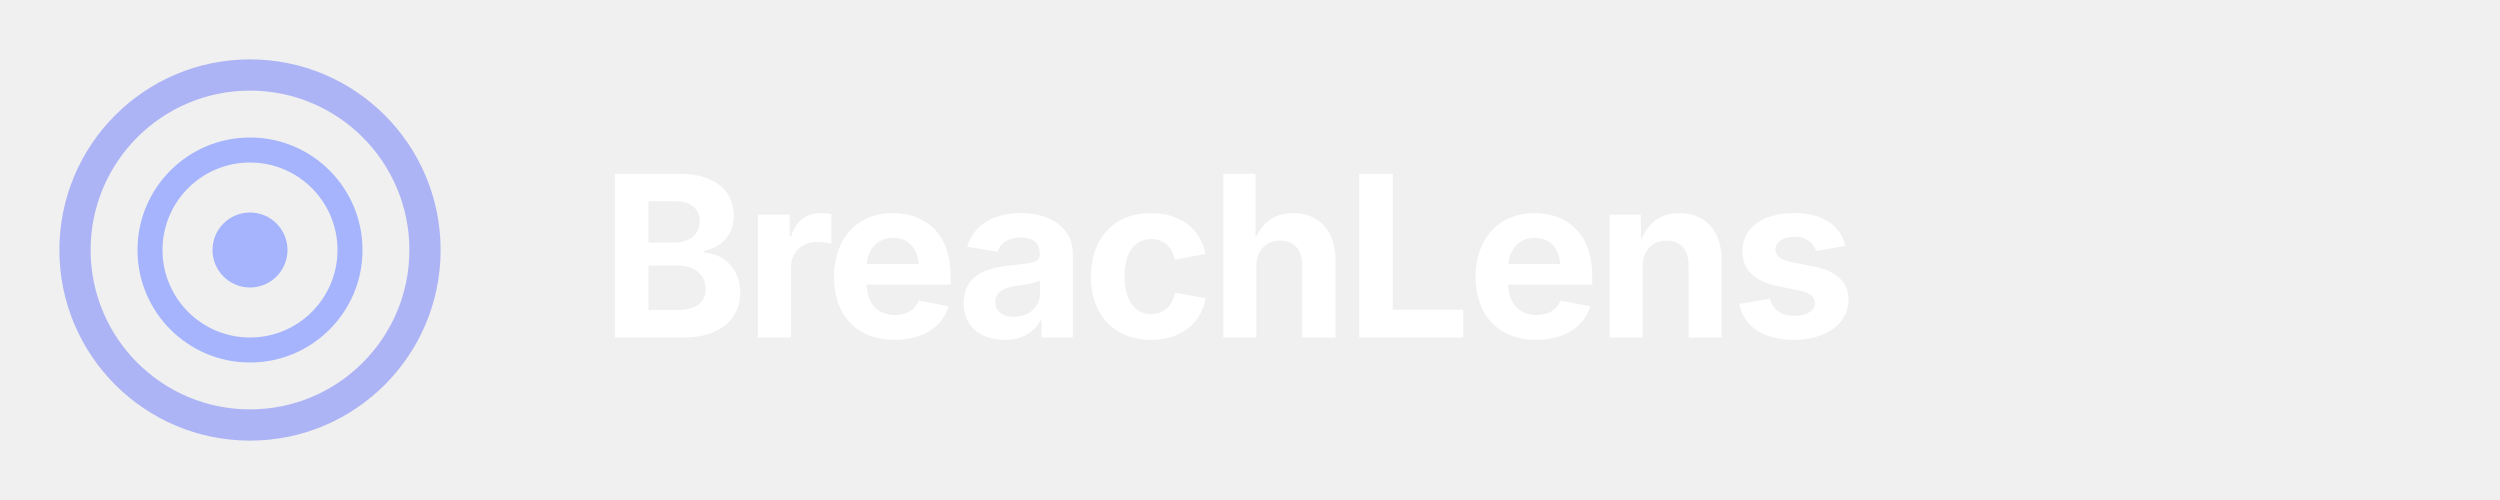
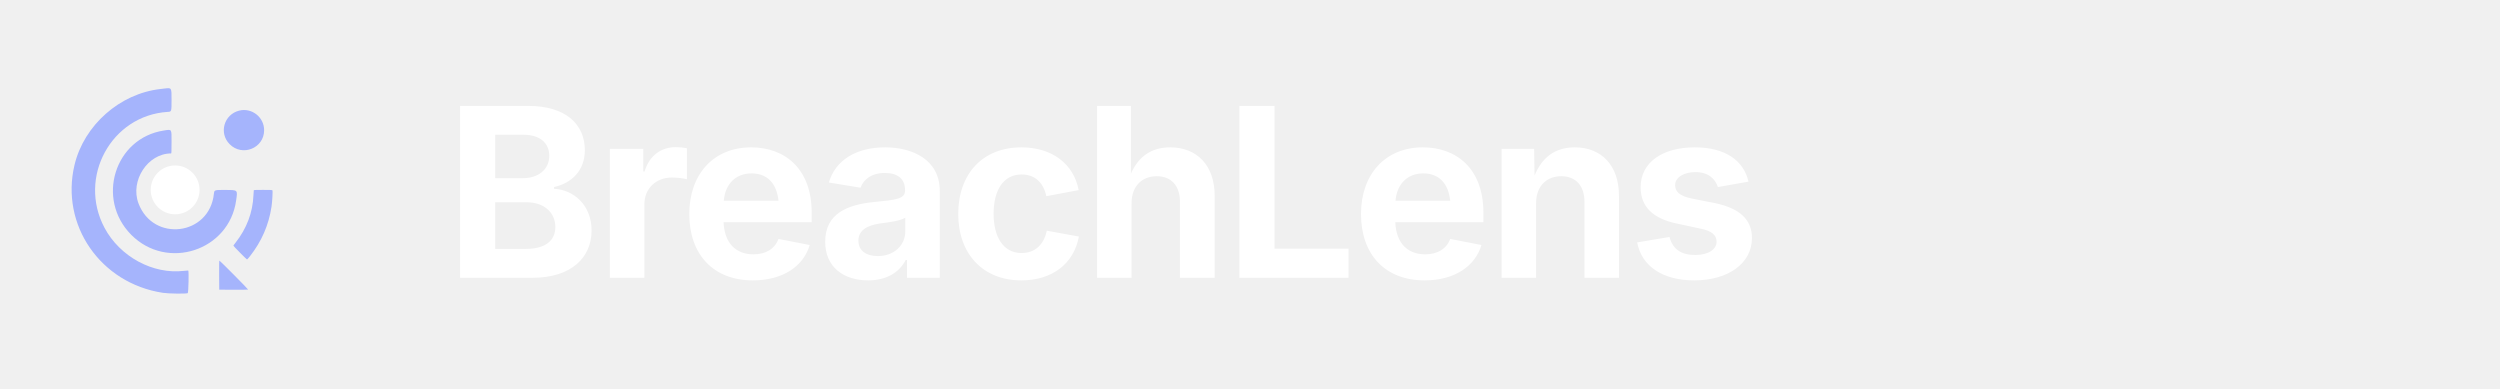
- <svg xmlns="http://www.w3.org/2000/svg" width="200" height="40" viewBox="0 0 200 40">
-   <g transform="translate(4 4)">
-     <circle cx="16" cy="16" r="14" fill="none" stroke="#818CF8" stroke-width="2.5" opacity="0.6" />
-     <circle cx="16" cy="16" r="8" fill="none" stroke="#A5B4FC" stroke-width="2" />
-     <circle cx="16" cy="16" r="3" fill="#A5B4FC" />
-   </g>
-   <text x="48" y="27" font-family="Inter, -apple-system, BlinkMacSystemFont, sans-serif" font-size="18" font-weight="700" fill="#FFFFFF" letter-spacing="-0.4">BreachLens</text>
+ <svg xmlns="http://www.w3.org/2000/svg" width="180" height="28" viewBox="0 0 180 28" role="img" aria-label="BreachLens">
+   <svg x="0" y="2" width="24" height="24" viewBox="0 0 1024 1024">
+     <g transform="translate(0 1024) scale(0.1 -0.1)" fill="#a5b4fc" fill-rule="evenodd">
+       <path d="M5055 8374 c-16 -2 -73 -9 -125 -15 -1248 -140 -2347 -1110 -2640 -2329 -442 -1847 794 -3639 2713 -3932 173 -27 723 -34 765 -10 22 13 37 682 15 695 -5 2 -62 -2 -128 -10 -954 -116 -1971 434 -2444 1322 -828 1552 209 3454 1943 3561 116 7 116 7 116 365 0 387 6 378 -215 353z M7347 7695 c-468 -119 -630 -690 -292 -1031 388 -393 1057 -124 1059 426 2 403 -379 703 -767 605z M5035 7084 c-1510 -231 -2096 -2103 -1003 -3204 1103 -1111 3007 -488 3222 1055 47 332 59 320 -325 323 -345 2 -345 2 -358 -117 -132 -1283 -1862 -1503 -2317 -295 -262 697 285 1534 1003 1534 10 0 13 75 13 360 0 402 14 382 -235 344z M7796 5248 c-3 -7 -7 -76 -10 -153 -21 -529 -208 -1023 -551 -1458 -36 -45 -65 -86 -65 -92 0 -12 401 -417 418 -423 6 -2 44 41 86 94 361 457 582 964 667 1529 24 161 42 485 27 503 -8 9 -78 12 -290 12 -214 0 -280 -3 -282 -12z M6732 2643 l3 -448 439 -3 c242 -1 444 2 448 6 8 8 -859 882 -882 890 -7 3 -9 -151 -8 -445z" />
+     </g>
+     <circle cx="538" cy="498" r="75" fill="#ffffff" />
+   </svg>
+   <text x="32" y="20" font-family="-apple-system, BlinkMacSystemFont, 'Segoe UI', system-ui, Inter, Arial, sans-serif" font-size="17" font-weight="700" fill="#ffffff" letter-spacing="-0.4">BreachLens</text>
</svg>
